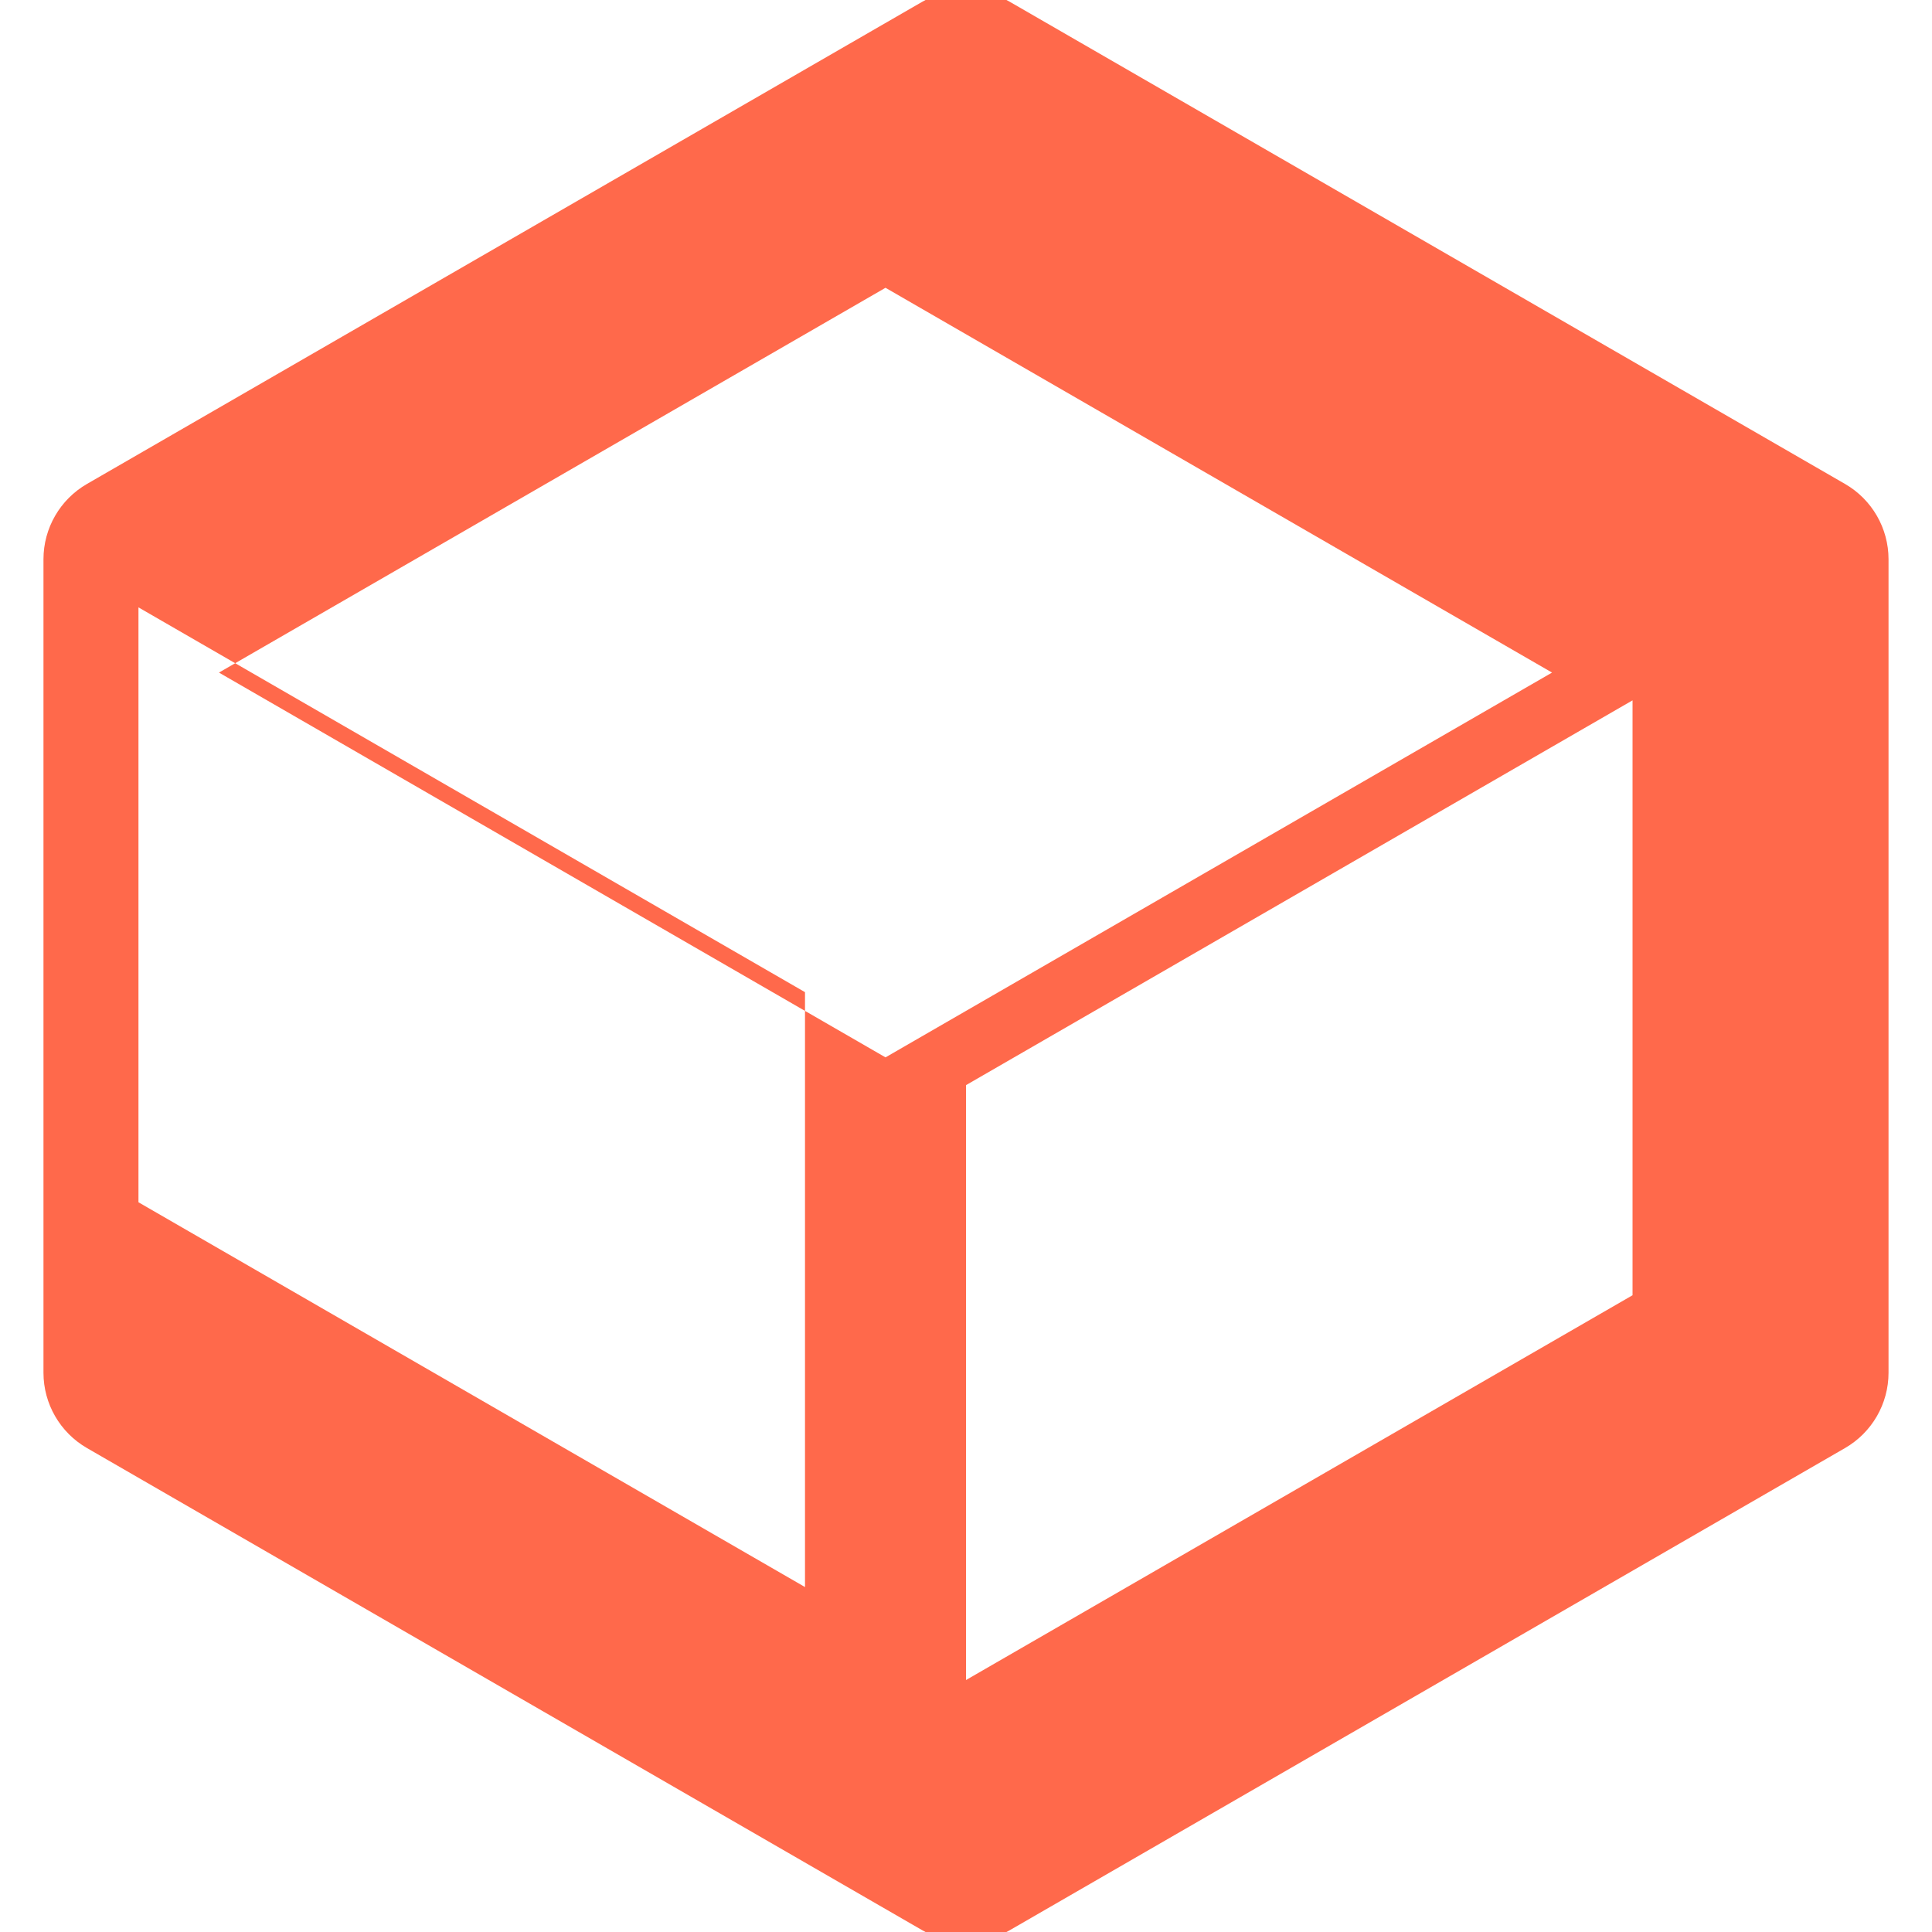
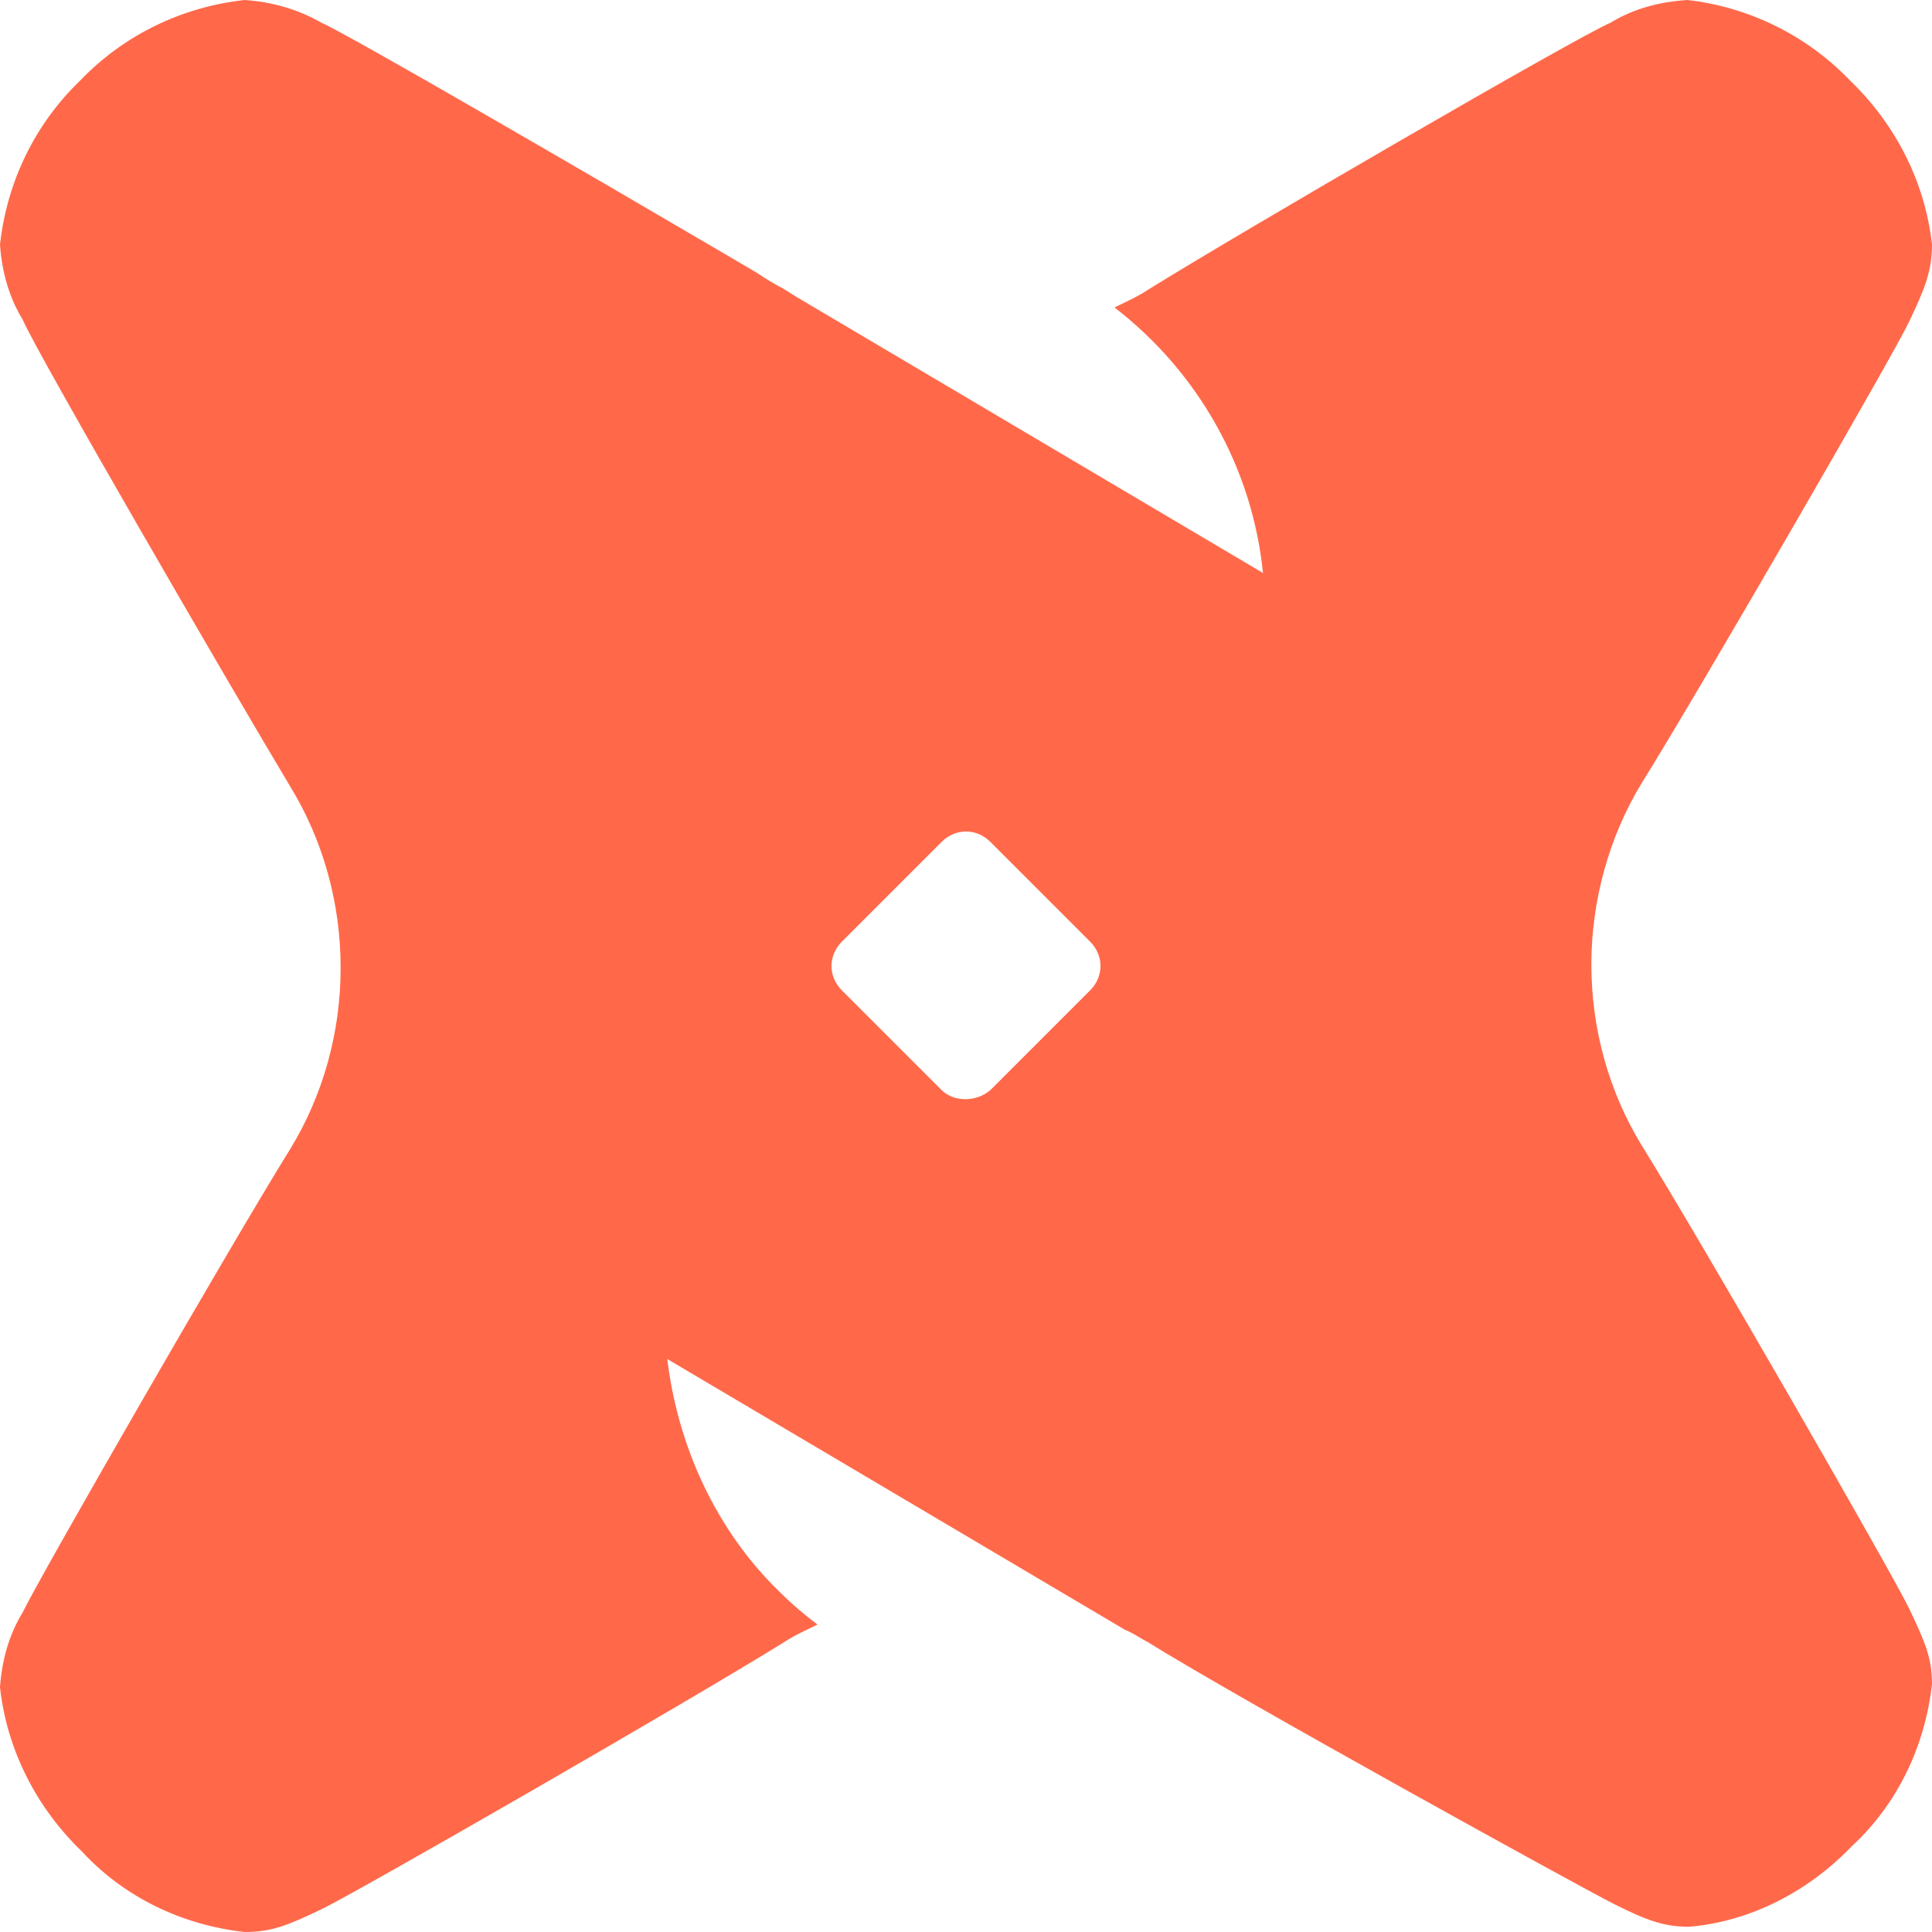
- <svg xmlns="http://www.w3.org/2000/svg" viewBox="0 0 24 24" width="100%" height="100%">
-   <path fill="#FF694B" d="M1.08 6.012l10.38-5.992a1.08 1.08 0 0 1 1.08 0l10.38 5.992a1.08 1.08 0 0 1 .54.935v10.106a1.08 1.08 0 0 1-.54.935l-10.38 5.992a1.08 1.08 0 0 1-1.08 0l-10.38-5.992a1.08 1.08 0 0 1-.54-.935V6.947a1.08 1.08 0 0 1 .54-.935zm10.92 14.858l8.28-4.78v-7.39l-8.28 4.78v7.39zm-2-1.155V12.325l-8.28-4.78v7.39l8.28 4.78zm1-16.14l-8.28 4.78 8.28 4.78 8.28-4.78-8.28-4.78z" />
+ <svg xmlns="http://www.w3.org/2000/svg" width="256px" height="256px" viewBox="0 0 256 256" version="1.1" preserveAspectRatio="xMidYMid">
+   <g>
+     <path d="M245.121,10.647 C251.139,16.434 255.074,24.072 256,32.405 C256,35.877 255.074,38.192 252.991,42.59 C250.908,46.987 225.215,91.429 217.577,103.696 C213.179,110.872 210.864,119.436 210.864,127.768 C210.864,136.333 213.179,144.666 217.577,151.841 C225.215,164.109 250.908,208.781 252.991,213.179 C255.074,217.577 256,219.66 256,223.132 C255.074,231.465 251.371,239.103 245.353,244.658 C239.566,250.676 231.928,254.611 223.826,255.306 C220.355,255.306 218.04,254.38 213.873,252.297 C209.707,250.213 164.34,225.215 152.072,217.577 C151.146,217.114 150.221,216.42 149.063,215.956 L88.42,180.08 C89.808,191.653 94.901,202.763 103.233,210.864 C104.854,212.485 106.474,213.873 108.326,215.262 C106.937,215.956 105.316,216.651 103.928,217.577 C91.66,225.215 46.987,250.908 42.59,252.991 C38.192,255.074 36.109,256 32.405,256 C24.072,255.074 16.434,251.371 10.879,245.353 C4.861,239.566 0.926,231.928 0,223.595 C0.231,220.123 1.157,216.651 3.009,213.642 C5.092,209.244 30.785,164.571 38.423,152.304 C42.821,145.128 45.136,136.796 45.136,128.232 C45.136,119.667 42.821,111.334 38.423,104.159 C30.785,91.429 4.861,46.756 3.009,42.358 C1.157,39.349 0.231,35.877 0,32.405 C0.926,24.072 4.629,16.434 10.647,10.647 C16.434,4.629 24.072,0.926 32.405,0 C35.877,0.231 39.349,1.157 42.59,3.009 C46.293,4.629 78.929,23.609 96.289,33.794 L100.224,36.109 C101.613,37.034 102.77,37.729 103.696,38.192 L105.548,39.349 L167.349,75.92 C165.96,62.032 158.785,49.302 147.674,40.738 C149.063,40.044 150.684,39.349 152.072,38.423 C164.34,30.785 209.013,4.861 213.41,3.009 C216.42,1.157 219.891,0.231 223.595,0 C231.696,0.926 239.335,4.629 245.121,10.647 Z M131.24,144.434 L144.434,131.24 C146.286,129.389 146.286,126.611 144.434,124.76 L131.24,111.566 C129.389,109.714 126.611,109.714 124.76,111.566 L111.566,124.76 C109.714,126.611 109.714,129.389 111.566,131.24 L124.76,144.434 C126.38,146.054 129.389,146.054 131.24,144.434 Z" fill="#FF694A" />
+   </g>
</svg>
